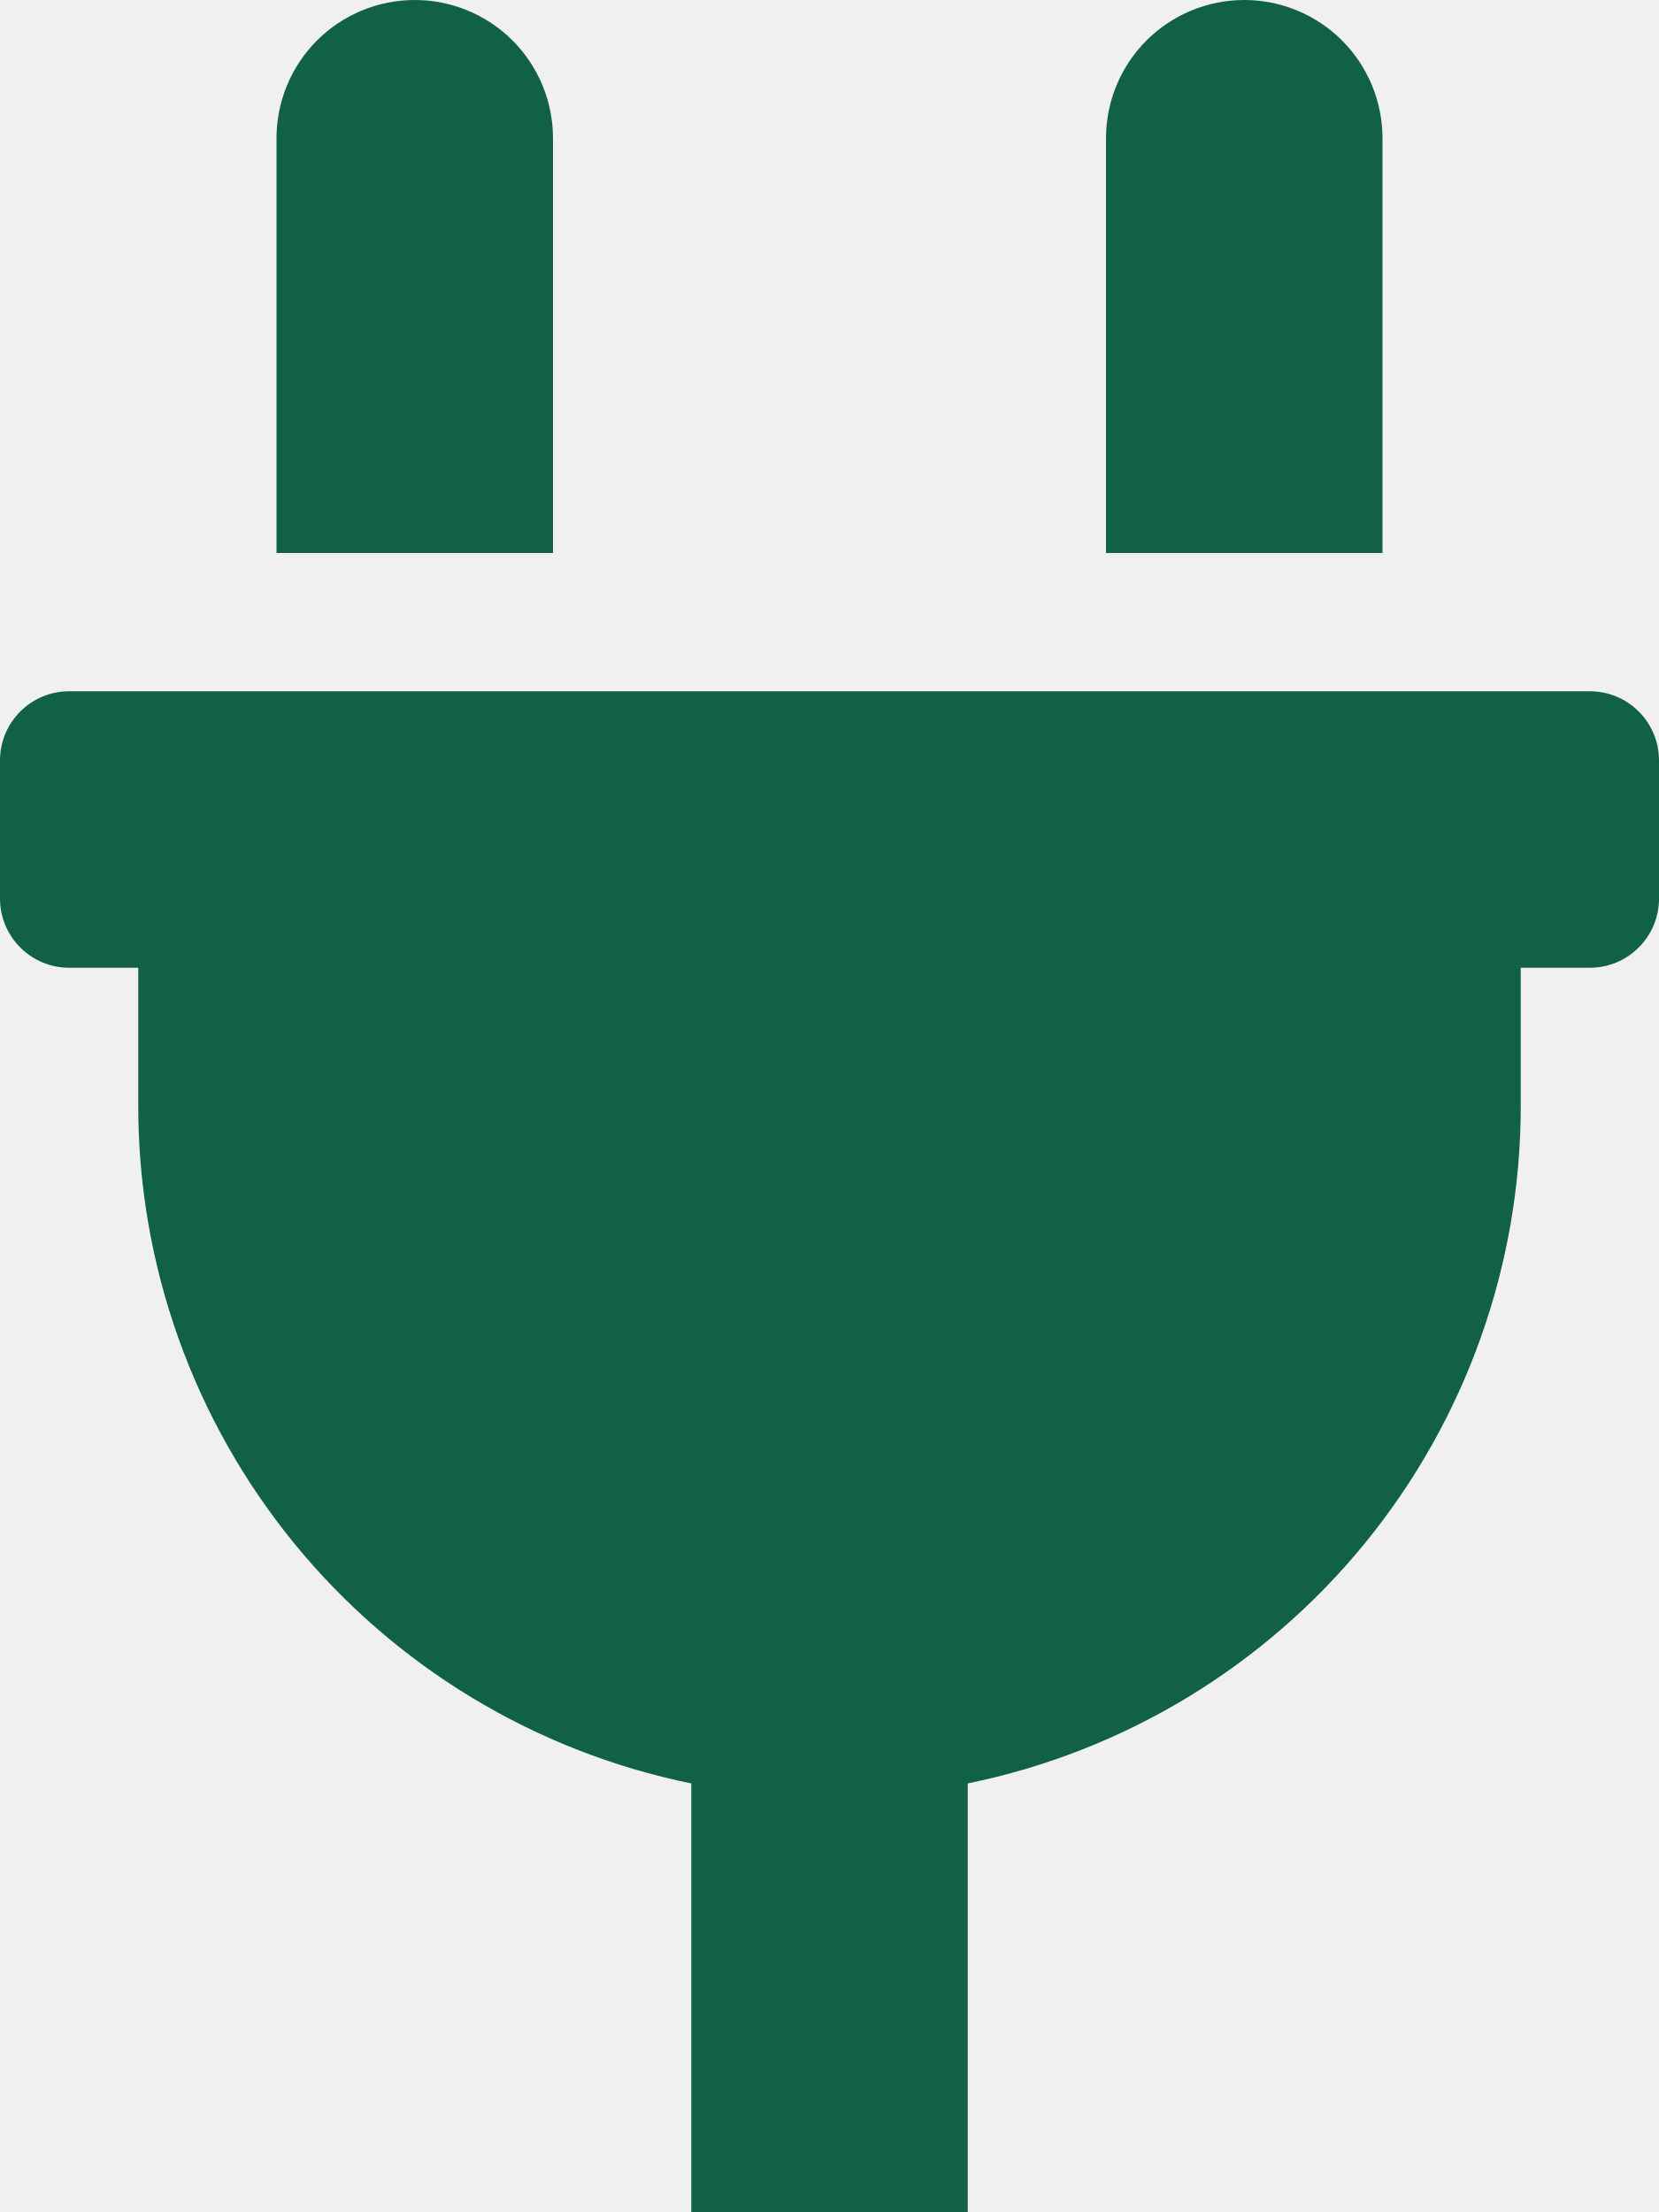
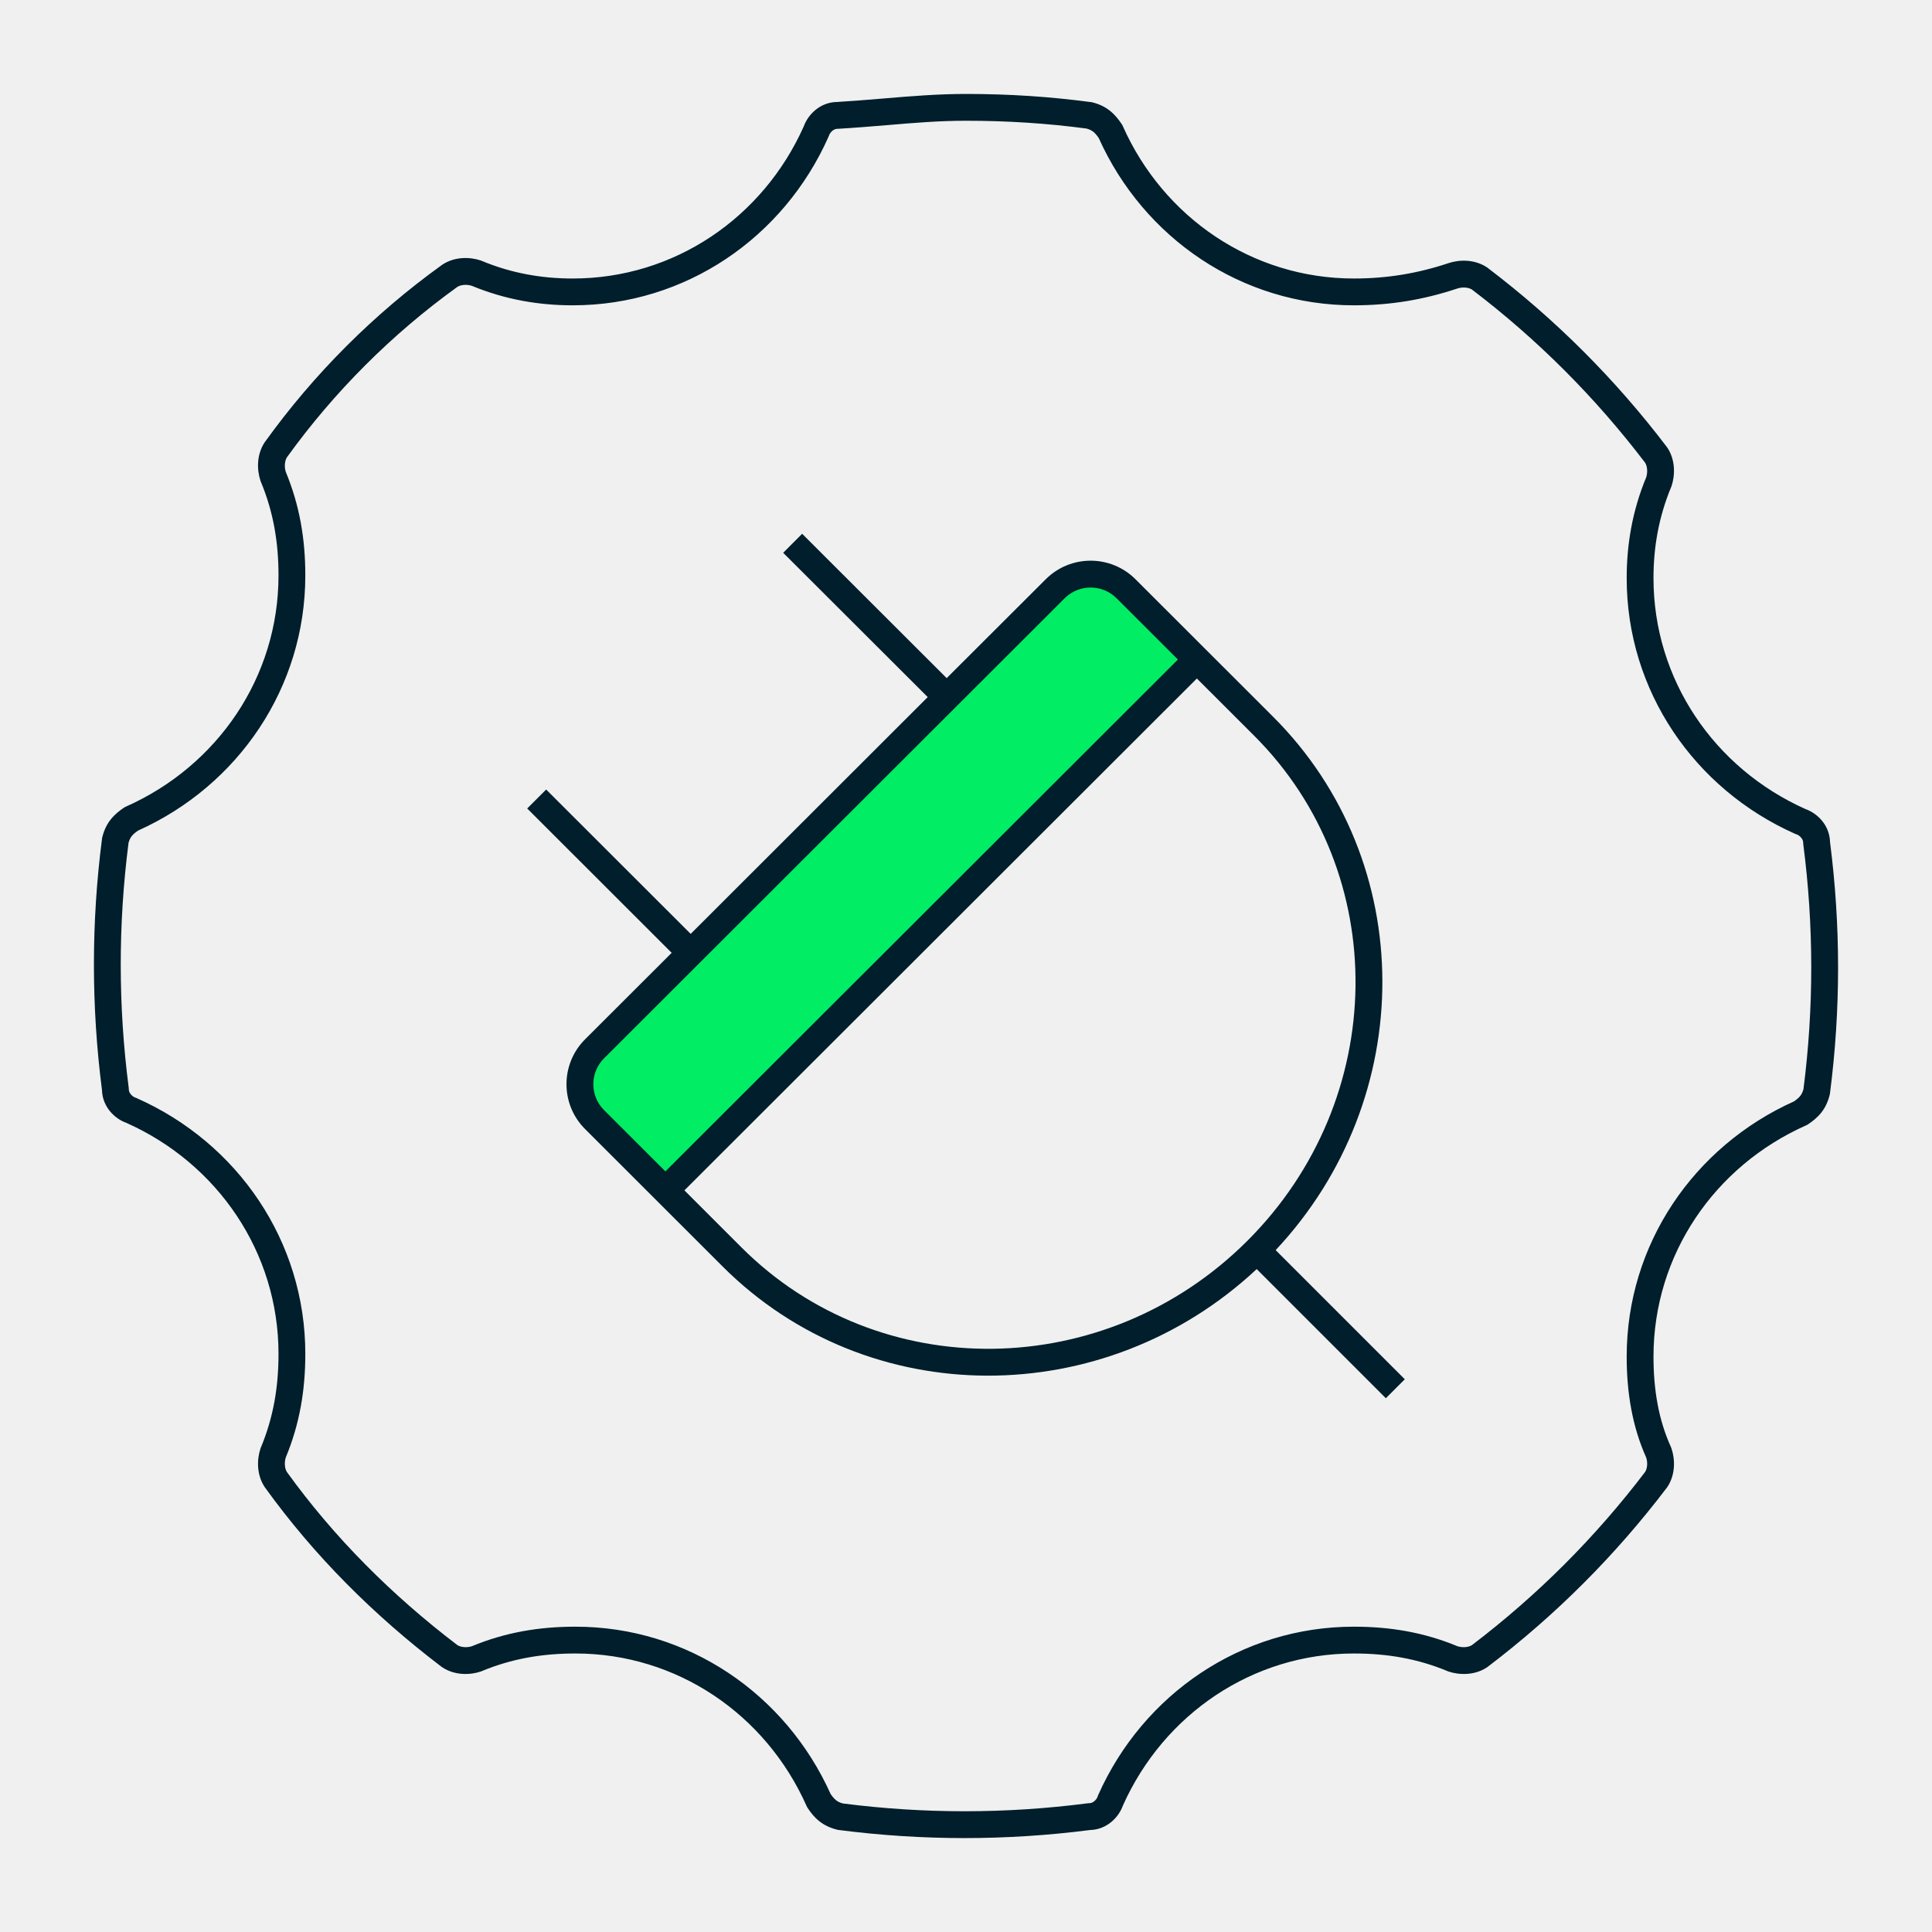
- <svg xmlns="http://www.w3.org/2000/svg" width="18" height="24" viewBox="0 0 18 24" fill="none">
-   <g clip-path="url(#clip0)">
-     <path d="M15 1.5C15 1.102 14.842 0.721 14.561 0.439C14.279 0.158 13.898 0 13.5 0C13.102 0 12.721 0.158 12.439 0.439C12.158 0.721 12 1.102 12 1.5V6H15V1.5ZM17.25 7.5L0.75 7.5C0.551 7.5 0.36 7.579 0.22 7.72C0.079 7.86 0 8.051 0 8.25L0 9.75C0 9.949 0.079 10.14 0.22 10.28C0.36 10.421 0.551 10.5 0.75 10.5H1.5V12C1.5 13.729 2.098 15.405 3.191 16.744C4.284 18.083 5.806 19.004 7.5 19.35L7.5 24H10.5V19.35C12.194 19.004 13.716 18.083 14.809 16.744C15.902 15.405 16.5 13.729 16.5 12V10.5H17.25C17.449 10.5 17.64 10.421 17.78 10.28C17.921 10.14 18 9.949 18 9.75V8.25C18 8.051 17.921 7.86 17.78 7.72C17.64 7.579 17.449 7.5 17.25 7.5ZM6 1.5C6 1.102 5.842 0.721 5.561 0.439C5.279 0.158 4.898 0 4.5 0C4.102 0 3.721 0.158 3.439 0.439C3.158 0.721 3 1.102 3 1.5L3 6H6V1.5Z" fill="#116149" />
-   </g>
-   <defs>
-     <clipPath id="clip0">
-       <rect width="18" height="24" fill="white" />
-     </clipPath>
-   </defs>
+ <svg xmlns="http://www.w3.org/2000/svg" width="32" height="32" viewBox="0 0 32 32" fill="none">
+   <path d="M19.825 10.924L11.022 19.716L9.848 18.544C9.524 18.22 9.524 17.695 9.848 17.372L17.477 9.752C17.801 9.428 18.327 9.428 18.651 9.752L19.825 10.924Z" fill="#00ED64" />
+   <path fill-rule="evenodd" clip-rule="evenodd" d="M22.954 23.159L20.815 21.02C18.293 23.378 14.378 23.383 11.97 20.978L9.691 18.701C9.28 18.291 9.28 17.625 9.691 17.214L11.125 15.782L8.732 13.391L9.046 13.077L11.44 15.468L15.366 11.546L12.972 9.156L13.286 8.841L15.68 11.232L17.32 9.595C17.731 9.184 18.397 9.184 18.808 9.595L21.087 11.872C23.495 14.277 23.49 18.187 21.129 20.706L23.268 22.845L22.954 23.159ZM12.284 20.664L11.336 19.716L19.824 11.238L20.773 12.186C23.051 14.461 23.008 18.206 20.661 20.551C18.313 22.896 14.562 22.939 12.284 20.664ZM19.51 10.924L19.487 10.901L18.494 9.909C18.256 9.672 17.872 9.672 17.634 9.909L10.005 17.529C9.768 17.766 9.768 18.15 10.005 18.387L11.021 19.402L19.51 10.924Z" fill="#001E2B" />
+   <path fill-rule="evenodd" clip-rule="evenodd" d="M16 1.556C15.537 1.556 15.084 1.593 14.624 1.632C14.374 1.653 14.122 1.673 13.866 1.689C13.581 1.692 13.383 1.898 13.312 2.095C12.635 3.609 11.164 4.613 9.487 4.613C8.981 4.613 8.479 4.529 7.977 4.32L7.97 4.317L7.962 4.314C7.785 4.255 7.532 4.247 7.326 4.384L7.322 4.386L7.319 4.389C6.192 5.2 5.2 6.192 4.389 7.319L4.386 7.322L4.384 7.326C4.247 7.532 4.255 7.785 4.314 7.962L4.316 7.97L4.32 7.978C4.528 8.478 4.613 8.98 4.613 9.531C4.613 11.212 3.605 12.685 2.086 13.36L2.069 13.368L2.053 13.378C1.978 13.428 1.902 13.488 1.837 13.569C1.77 13.652 1.724 13.748 1.695 13.864L1.692 13.876L1.69 13.889C1.511 15.277 1.511 16.666 1.689 18.054C1.696 18.334 1.9 18.53 2.095 18.599C3.609 19.276 4.613 20.747 4.613 22.424C4.613 22.976 4.528 23.478 4.32 23.978L4.316 23.986L4.314 23.994C4.255 24.171 4.247 24.424 4.384 24.63L4.386 24.634L4.389 24.637C5.2 25.764 6.191 26.754 7.314 27.608L7.32 27.612L7.326 27.616C7.532 27.753 7.785 27.745 7.962 27.686L7.97 27.684L7.977 27.68C8.478 27.472 8.98 27.387 9.531 27.387C11.212 27.387 12.685 28.395 13.36 29.914L13.368 29.931L13.378 29.947C13.428 30.022 13.487 30.099 13.568 30.163C13.652 30.23 13.748 30.276 13.864 30.305L13.876 30.308L13.889 30.31C15.277 30.489 16.666 30.489 18.054 30.311C18.334 30.304 18.53 30.1 18.599 29.905C19.276 28.392 20.747 27.387 22.424 27.387C22.976 27.387 23.478 27.472 23.978 27.68L23.986 27.684L23.993 27.686C24.171 27.745 24.424 27.753 24.63 27.616L24.636 27.612L24.641 27.608C25.765 26.754 26.754 25.765 27.608 24.641L27.612 24.636L27.616 24.63C27.753 24.424 27.745 24.171 27.686 23.994L27.682 23.983L27.678 23.972C27.472 23.521 27.387 23.022 27.387 22.469C27.387 20.788 28.395 19.315 29.914 18.64L29.931 18.632L29.947 18.622C30.022 18.572 30.098 18.513 30.163 18.432C30.23 18.349 30.276 18.252 30.305 18.136L30.308 18.124L30.31 18.111C30.489 16.723 30.489 15.334 30.311 13.946C30.304 13.666 30.1 13.47 29.905 13.401C28.391 12.724 27.387 11.253 27.387 9.576C27.387 9.07 27.471 8.568 27.68 8.066L27.683 8.059L27.686 8.051C27.745 7.874 27.753 7.62 27.616 7.414L27.612 7.409L27.608 7.403C26.754 6.28 25.765 5.291 24.641 4.437L24.636 4.432L24.63 4.429C24.424 4.291 24.171 4.299 23.993 4.358C23.484 4.528 22.976 4.613 22.424 4.613C20.744 4.613 19.27 3.605 18.596 2.086L18.588 2.069L18.577 2.053C18.527 1.978 18.468 1.902 18.387 1.837C18.304 1.77 18.208 1.724 18.092 1.695L18.08 1.692L18.067 1.691C17.393 1.601 16.718 1.556 16 1.556ZM13.886 2.133C14.169 2.116 14.433 2.094 14.689 2.073C15.134 2.035 15.554 2 16 2C16.695 2 17.345 2.043 17.995 2.129C18.05 2.144 18.084 2.163 18.11 2.184C18.137 2.206 18.164 2.236 18.198 2.285C18.944 3.946 20.567 5.057 22.424 5.057C23.024 5.057 23.58 4.965 24.134 4.78C24.22 4.751 24.319 4.758 24.379 4.795C25.466 5.622 26.422 6.579 27.249 7.665C27.285 7.724 27.293 7.819 27.267 7.904C27.035 8.463 26.943 9.021 26.943 9.576C26.943 11.44 28.062 13.068 29.733 13.811L29.743 13.815L29.753 13.818C29.78 13.827 29.811 13.847 29.834 13.876C29.856 13.902 29.867 13.931 29.867 13.962V13.976L29.869 13.991C30.043 15.34 30.044 16.69 29.871 18.04C29.856 18.095 29.837 18.128 29.816 18.154C29.794 18.181 29.764 18.208 29.715 18.242C28.054 18.989 26.943 20.611 26.943 22.469C26.943 23.063 27.034 23.623 27.267 24.144C27.293 24.227 27.285 24.321 27.249 24.379C26.422 25.466 25.466 26.422 24.379 27.249C24.32 27.285 24.225 27.293 24.141 27.267C23.581 27.035 23.022 26.943 22.424 26.943C20.56 26.943 18.932 28.062 18.189 29.733L18.185 29.743L18.182 29.753C18.173 29.78 18.153 29.811 18.124 29.834C18.098 29.856 18.069 29.867 18.038 29.867H18.024L18.01 29.869C16.66 30.043 15.31 30.044 13.96 29.871C13.905 29.856 13.872 29.837 13.846 29.816C13.819 29.794 13.792 29.764 13.758 29.715C13.011 28.054 11.389 26.943 9.531 26.943C8.934 26.943 8.375 27.035 7.815 27.267C7.731 27.293 7.636 27.285 7.577 27.249C6.489 26.421 5.534 25.465 4.752 24.381C4.715 24.322 4.707 24.226 4.733 24.141C4.965 23.581 5.057 23.022 5.057 22.424C5.057 20.56 3.938 18.932 2.267 18.19L2.257 18.185L2.247 18.182C2.22 18.173 2.189 18.153 2.166 18.125C2.144 18.098 2.133 18.069 2.133 18.038V18.024L2.131 18.01C1.957 16.66 1.956 15.31 2.129 13.96C2.144 13.906 2.163 13.872 2.184 13.846C2.206 13.819 2.236 13.792 2.285 13.758C3.946 13.012 5.057 11.389 5.057 9.531C5.057 8.934 4.965 8.375 4.733 7.815C4.707 7.73 4.715 7.634 4.752 7.575C5.534 6.49 6.49 5.534 7.575 4.752C7.634 4.715 7.73 4.707 7.815 4.734C8.374 4.965 8.933 5.057 9.487 5.057C11.351 5.057 12.979 3.938 13.722 2.267L13.726 2.257L13.73 2.247C13.739 2.22 13.759 2.189 13.787 2.166C13.814 2.144 13.843 2.133 13.873 2.133H13.88L13.886 2.133Z" fill="#001E2B" />
</svg>
